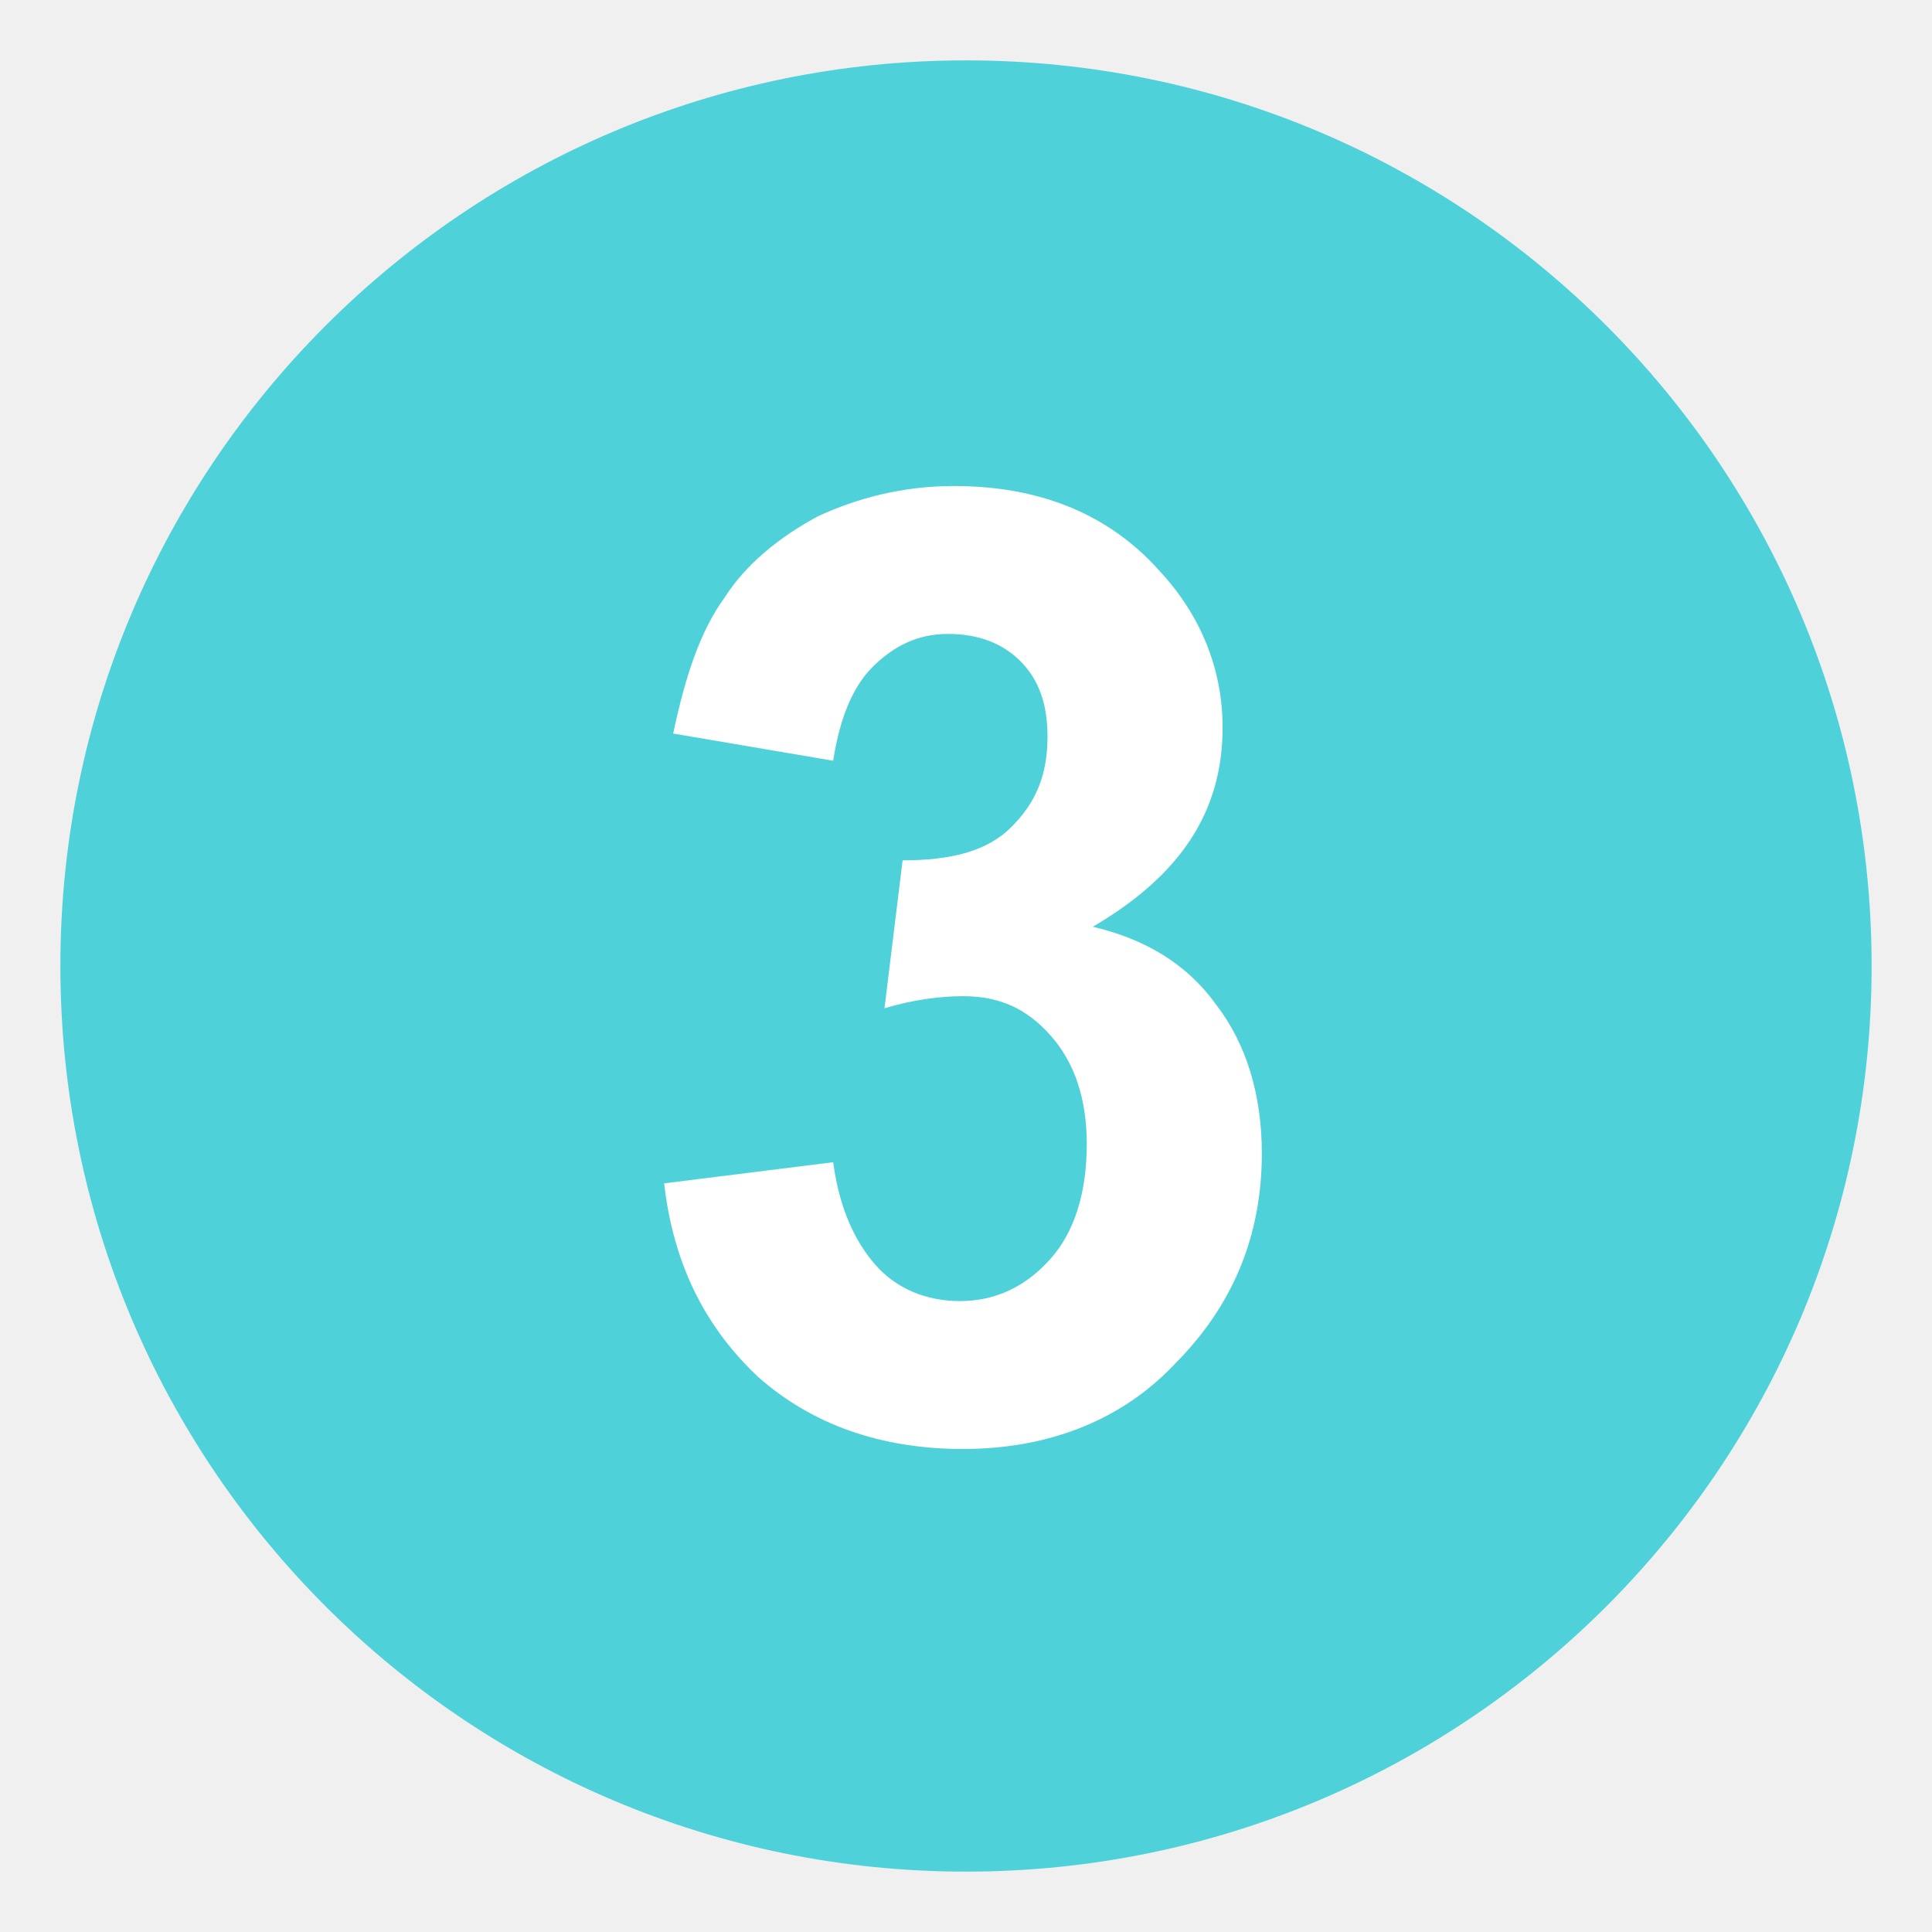
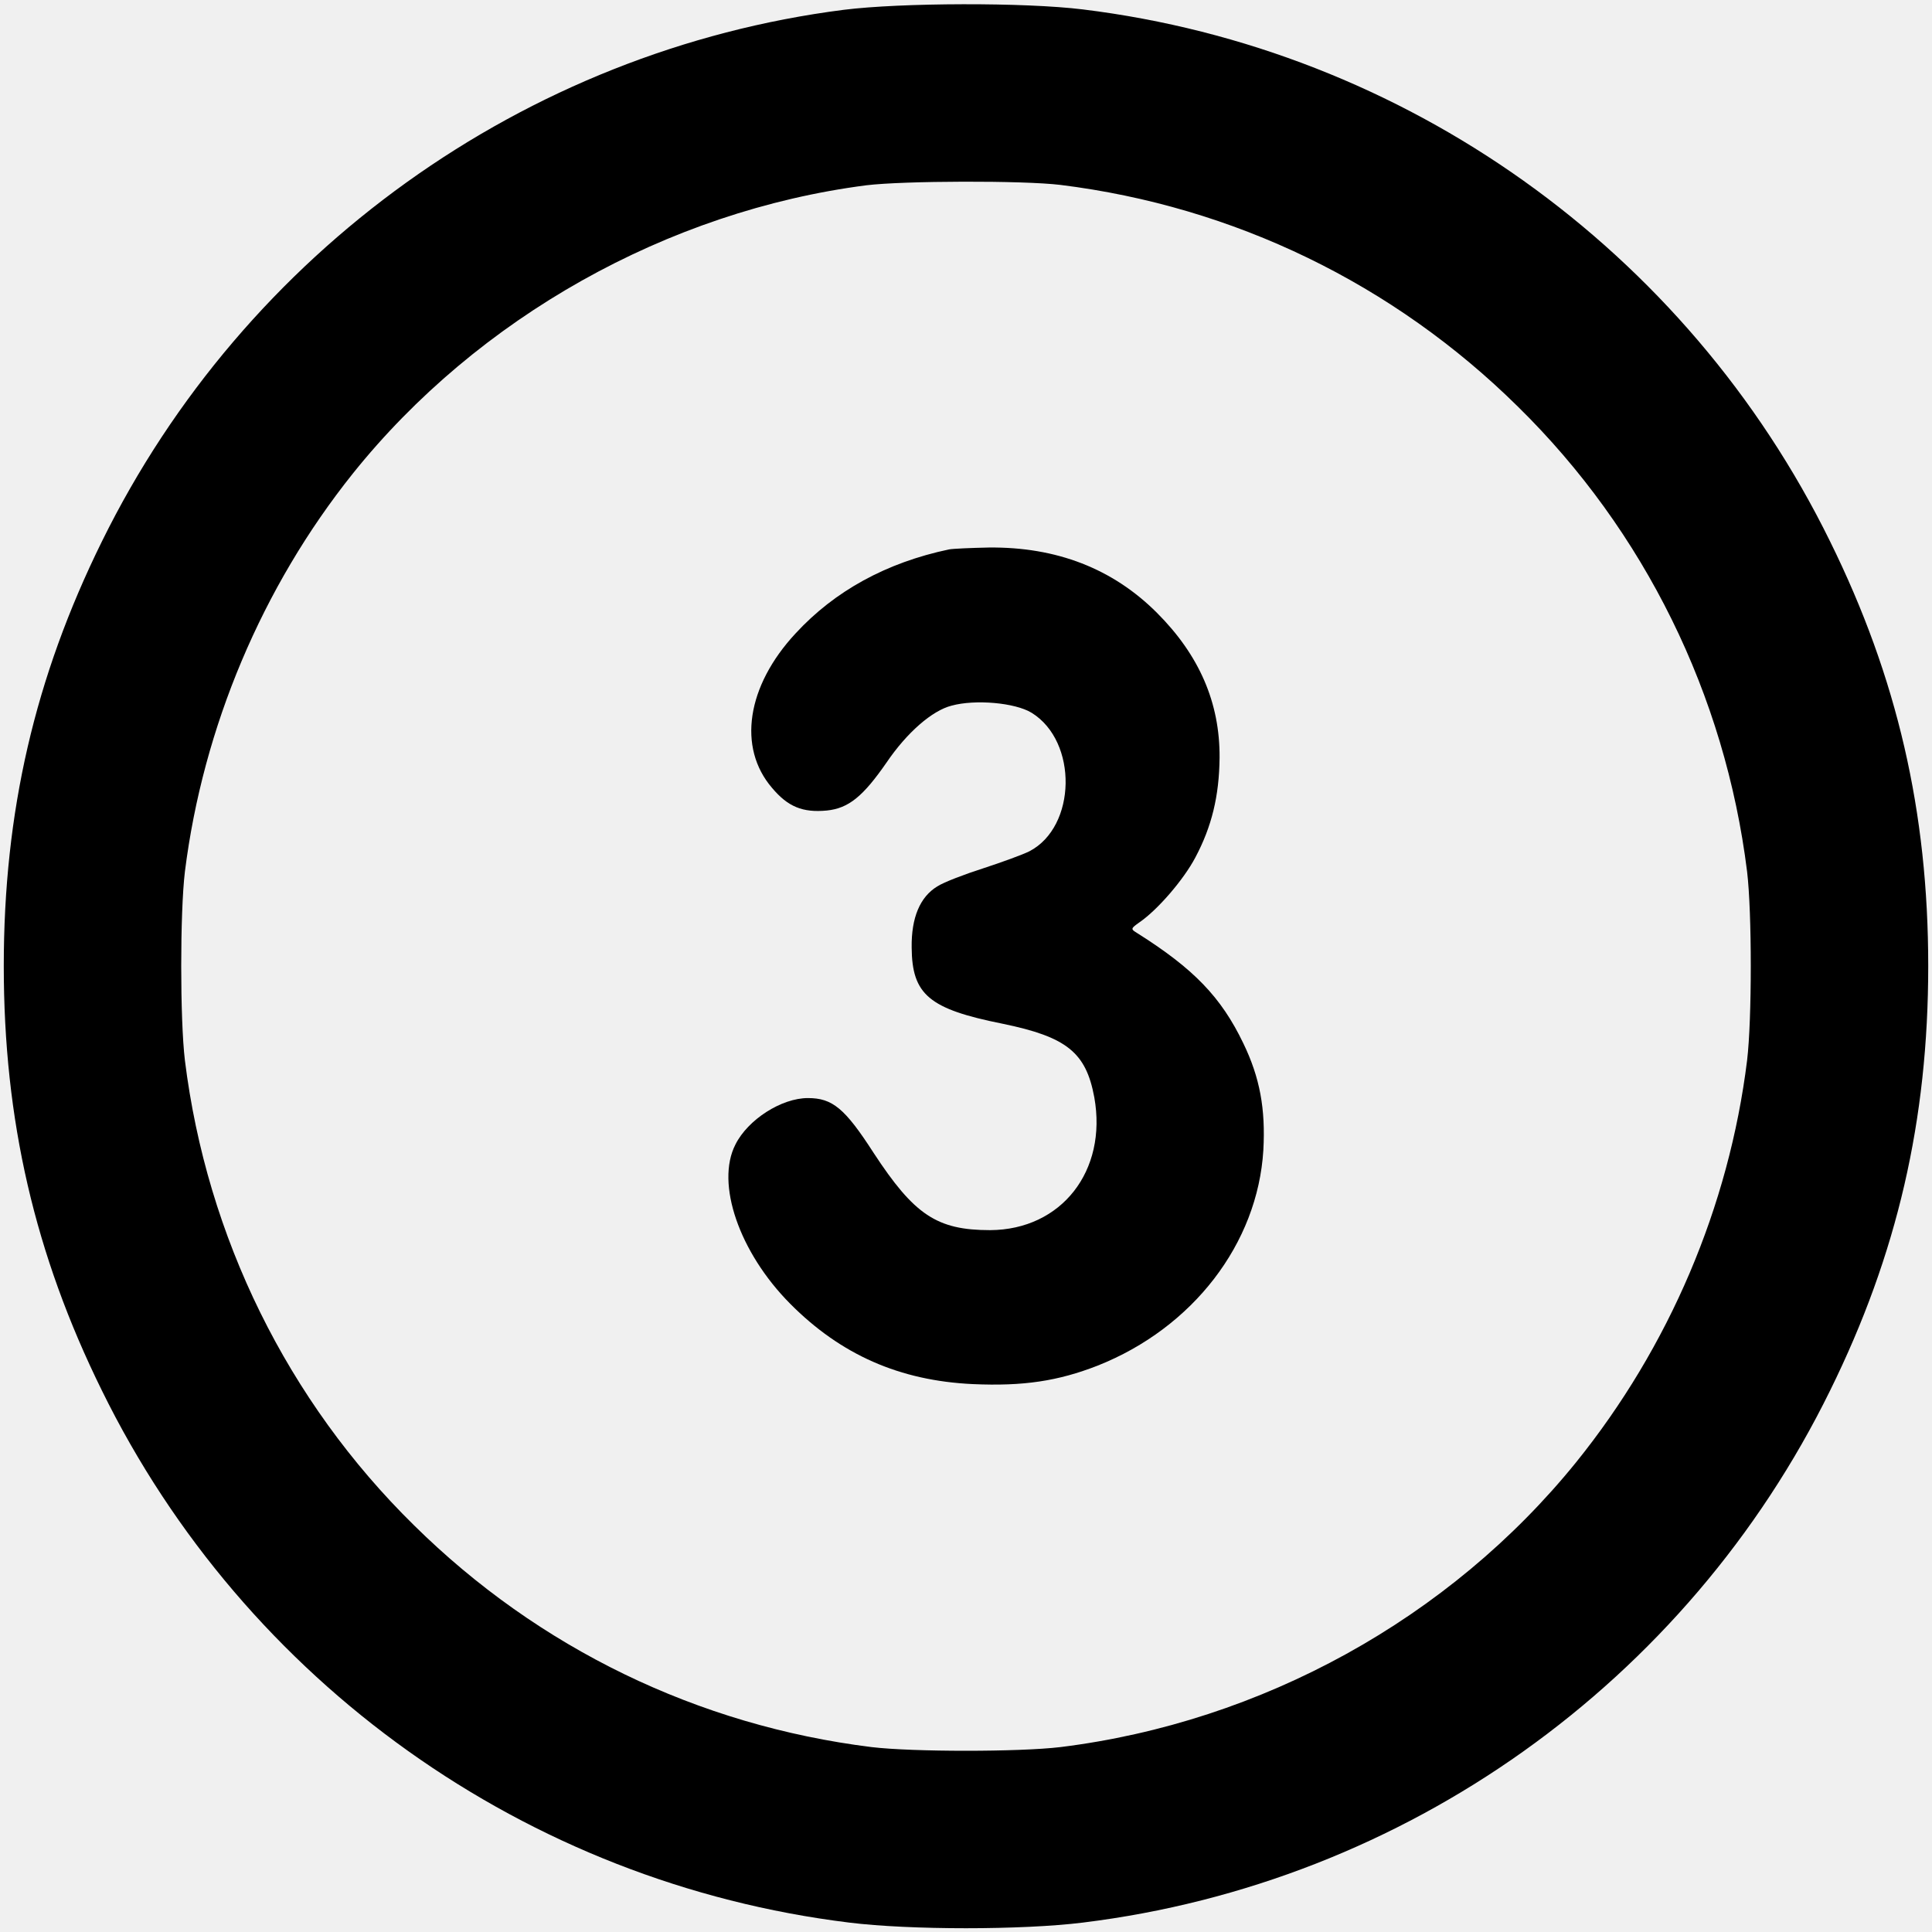
- <svg xmlns="http://www.w3.org/2000/svg" width="64px" height="64px" viewBox="0 0 64 64" aria-hidden="true" role="img" class="iconify iconify--emojione" preserveAspectRatio="xMidYMid meet">
-   <circle cx="32" cy="32" r="30" fill="#4fd1d9" />
-   <path d="M22 39.2l5.6-.7c.2 1.5.7 2.6 1.4 3.4s1.7 1.2 2.8 1.2c1.2 0 2.2-.5 3-1.4c.8-.9 1.2-2.2 1.2-3.8c0-1.5-.4-2.7-1.2-3.6c-.8-.9-1.7-1.3-2.9-1.3c-.7 0-1.6.1-2.6.4l.6-4.9c1.6 0 2.8-.3 3.6-1.1s1.2-1.7 1.2-3c0-1.1-.3-1.9-.9-2.5c-.6-.6-1.4-.9-2.4-.9s-1.8.4-2.5 1.1s-1.1 1.8-1.3 3.1l-5.3-.9c.4-1.9.9-3.4 1.7-4.5c.7-1.1 1.8-2 3.1-2.7c1.3-.6 2.8-1 4.5-1c2.8 0 5.1.9 6.8 2.8c1.4 1.5 2.1 3.3 2.1 5.2c0 2.8-1.4 4.9-4.3 6.6c1.7.4 3.1 1.2 4.1 2.6c1 1.3 1.5 3 1.5 4.9c0 2.8-1 5.1-2.9 7c-1.7 1.8-4.1 2.8-7 2.8c-2.7 0-5-.8-6.8-2.4c-1.8-1.7-2.8-3.8-3.1-6.4" fill="#fff" />
+ <svg xmlns="http://www.w3.org/2000/svg" version="1.0" width="512pt" height="512pt" viewBox="0 0 512 512" preserveAspectRatio="xMidYMid meet">
+   <g transform="translate(0,512) scale(0.1,-0.1)" fill="#000000" stroke="none">
+     <path d="M2236 5094 c-845 -108 -1588 -641 -1966 -1409 -178 -361 -260 -717 -260 -1125 0 -408 82 -764 260 -1125 380 -774 1126 -1305 1980 -1410 161 -20 459 -20 620 0 854 105 1600 636 1980 1410 178 361 260 717 260 1125 0 408 -82 764 -260 1125 -380 774 -1126 1305 -1980 1410 -154 19 -482 18 -634 -1z m574 -464 c460 -57 883 -262 1213 -588 335 -329 549 -764 607 -1232 13 -109 13 -391 0 -500 -48 -388 -207 -760 -453 -1065 -335 -414 -833 -689 -1367 -755 -109 -13 -391 -13 -500 0 -460 57 -883 262 -1213 588 -335 329 -549 764 -607 1232 -13 109 -13 391 0 500 48 383 205 755 445 1055 331 413 834 696 1361 764 99 12 415 13 514 1z" />
+     <path d="M2515 3664 c-166 -35 -303 -110 -407 -223 -129 -139 -154 -302 -62 -409 42 -50 81 -66 145 -60 58 6 96 37 159 128 53 78 120 137 172 150 62 17 168 8 212 -19 123 -76 119 -302 -6 -367 -18 -9 -73 -29 -122 -45 -50 -16 -105 -37 -122 -48 -46 -28 -69 -83 -68 -162 1 -125 46 -163 241 -202 170 -35 221 -76 243 -195 35 -195 -87 -351 -276 -352 -141 0 -201 40 -309 205 -76 118 -109 145 -174 145 -70 0 -159 -57 -192 -123 -53 -103 10 -286 145 -422 134 -135 290 -204 484 -213 134 -6 226 8 331 49 252 100 424 323 439 571 6 109 -9 192 -53 283 -59 123 -132 198 -281 292 -18 11 -18 12 6 29 48 33 117 113 148 172 43 81 63 162 64 264 1 146 -54 272 -166 384 -117 117 -266 175 -446 173 -47 -1 -94 -3 -105 -5z" />
+   </g>
</svg>
